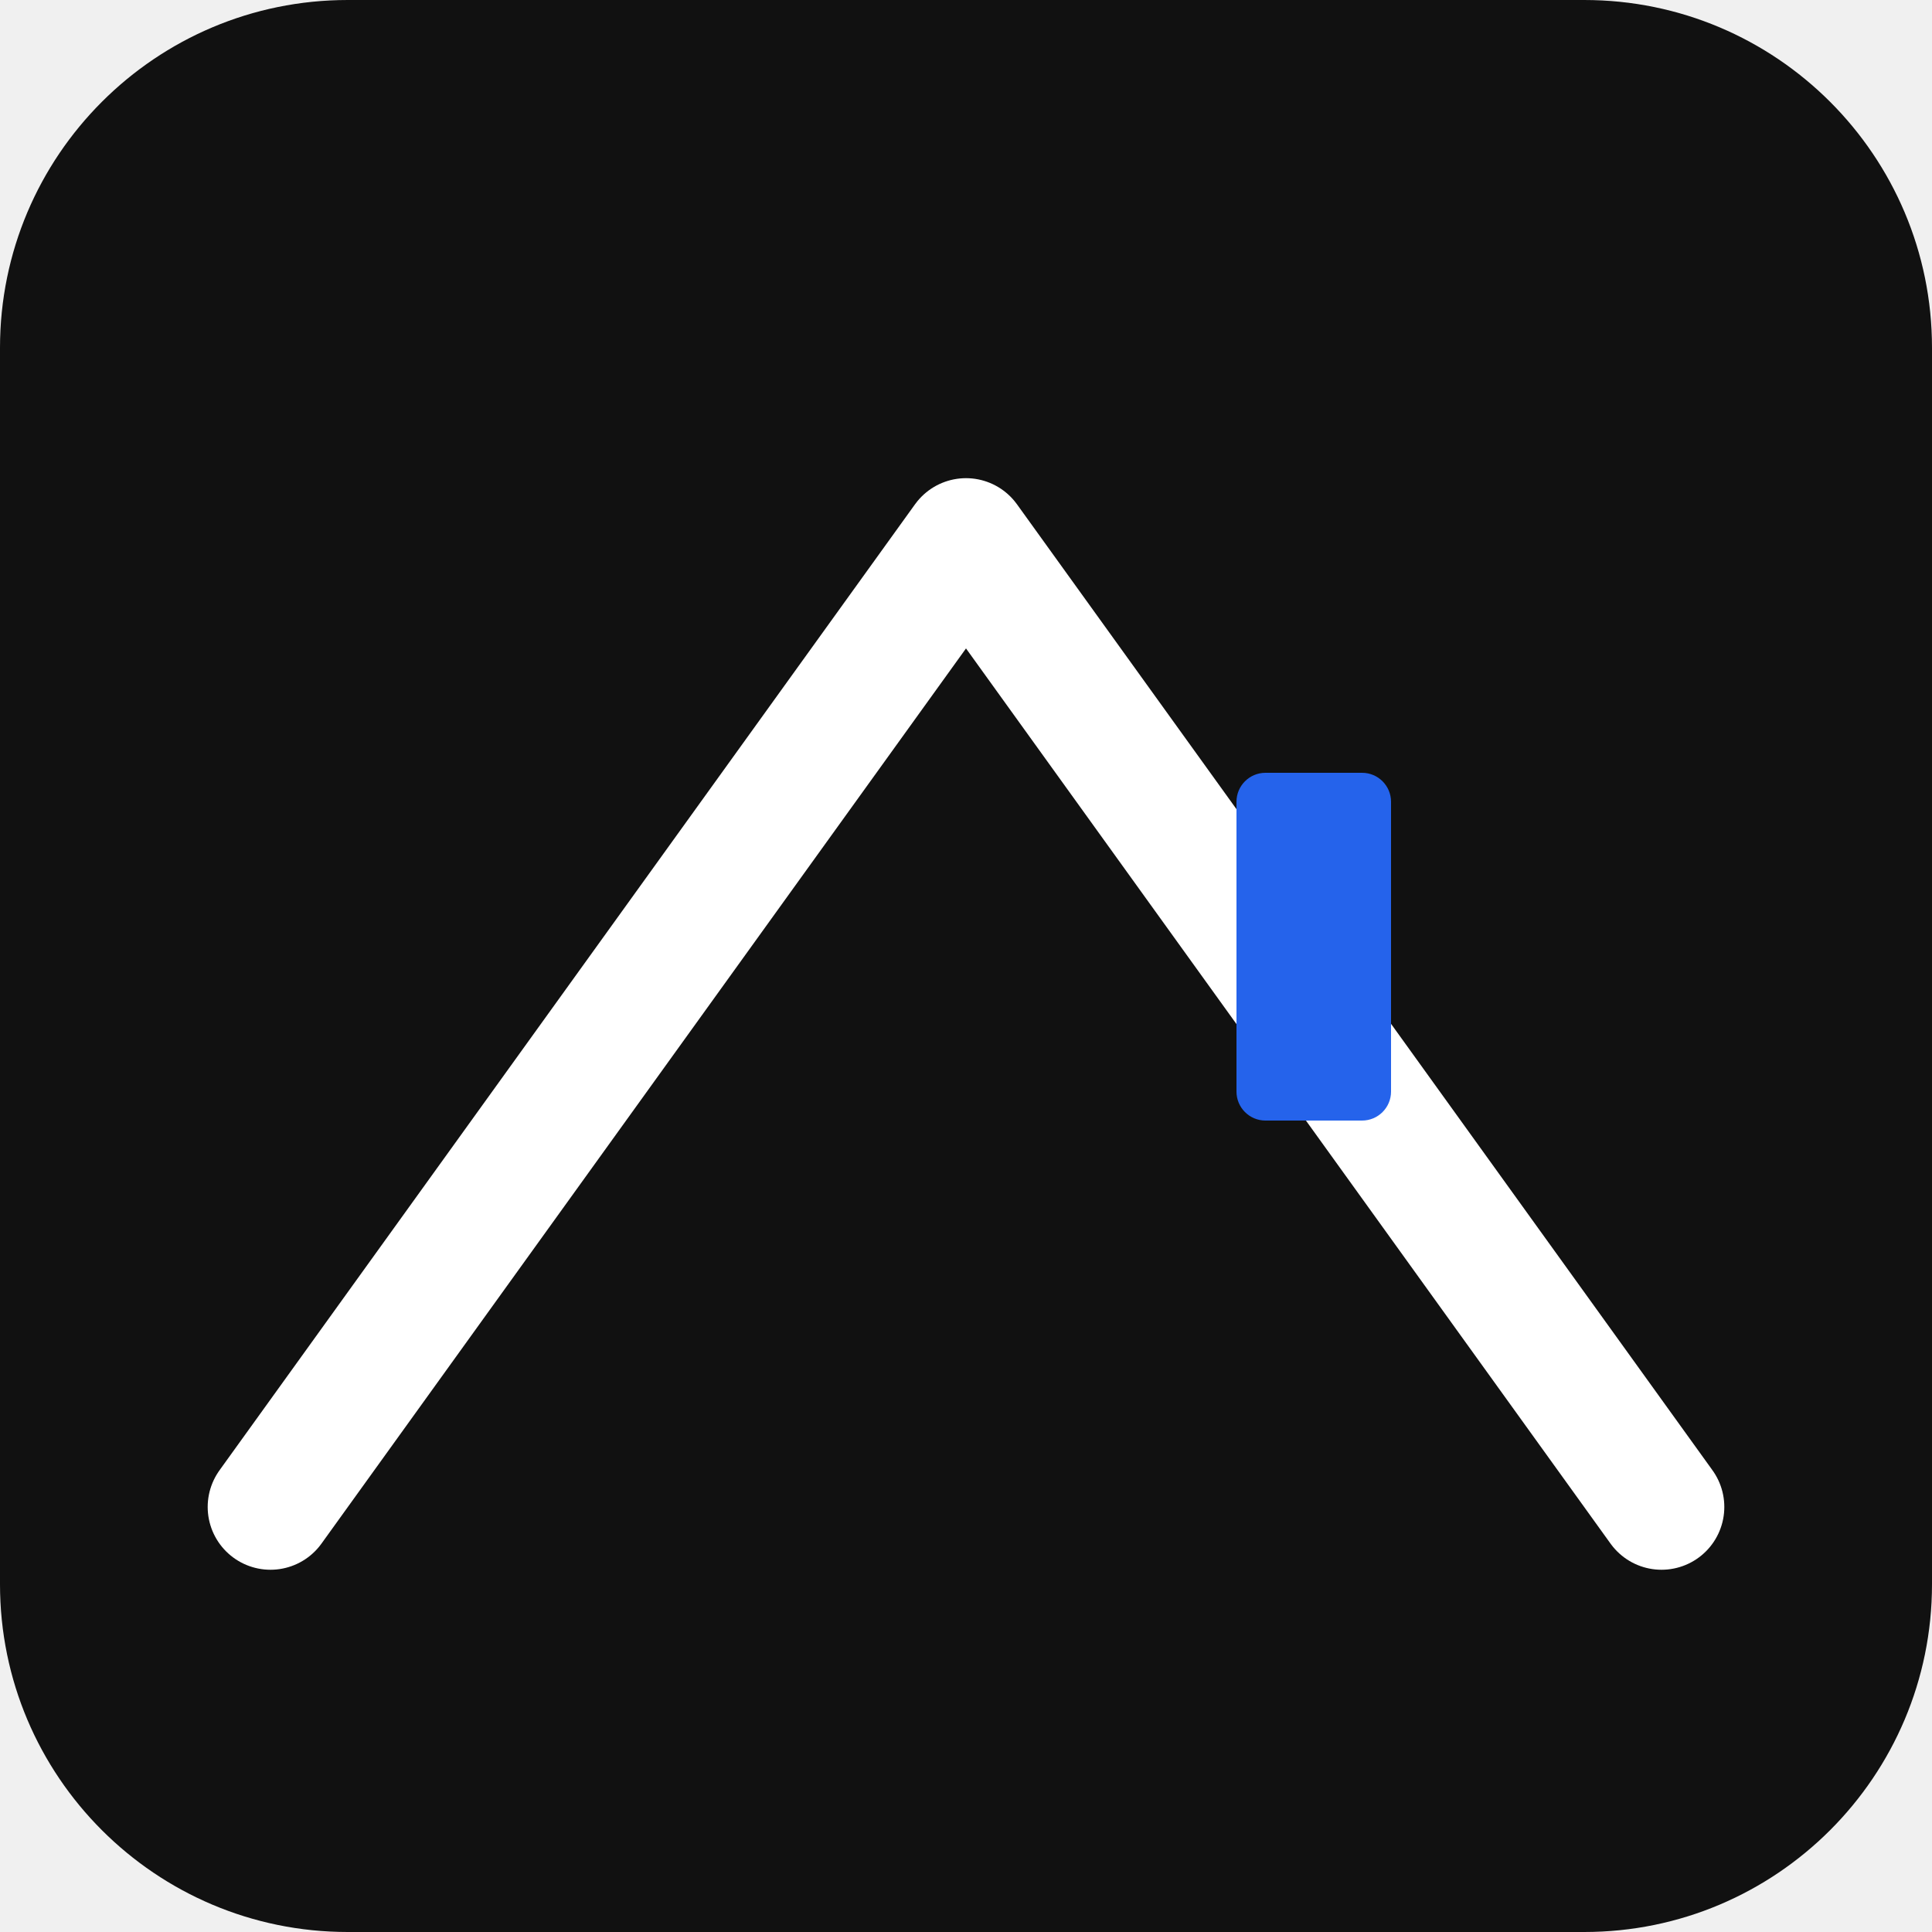
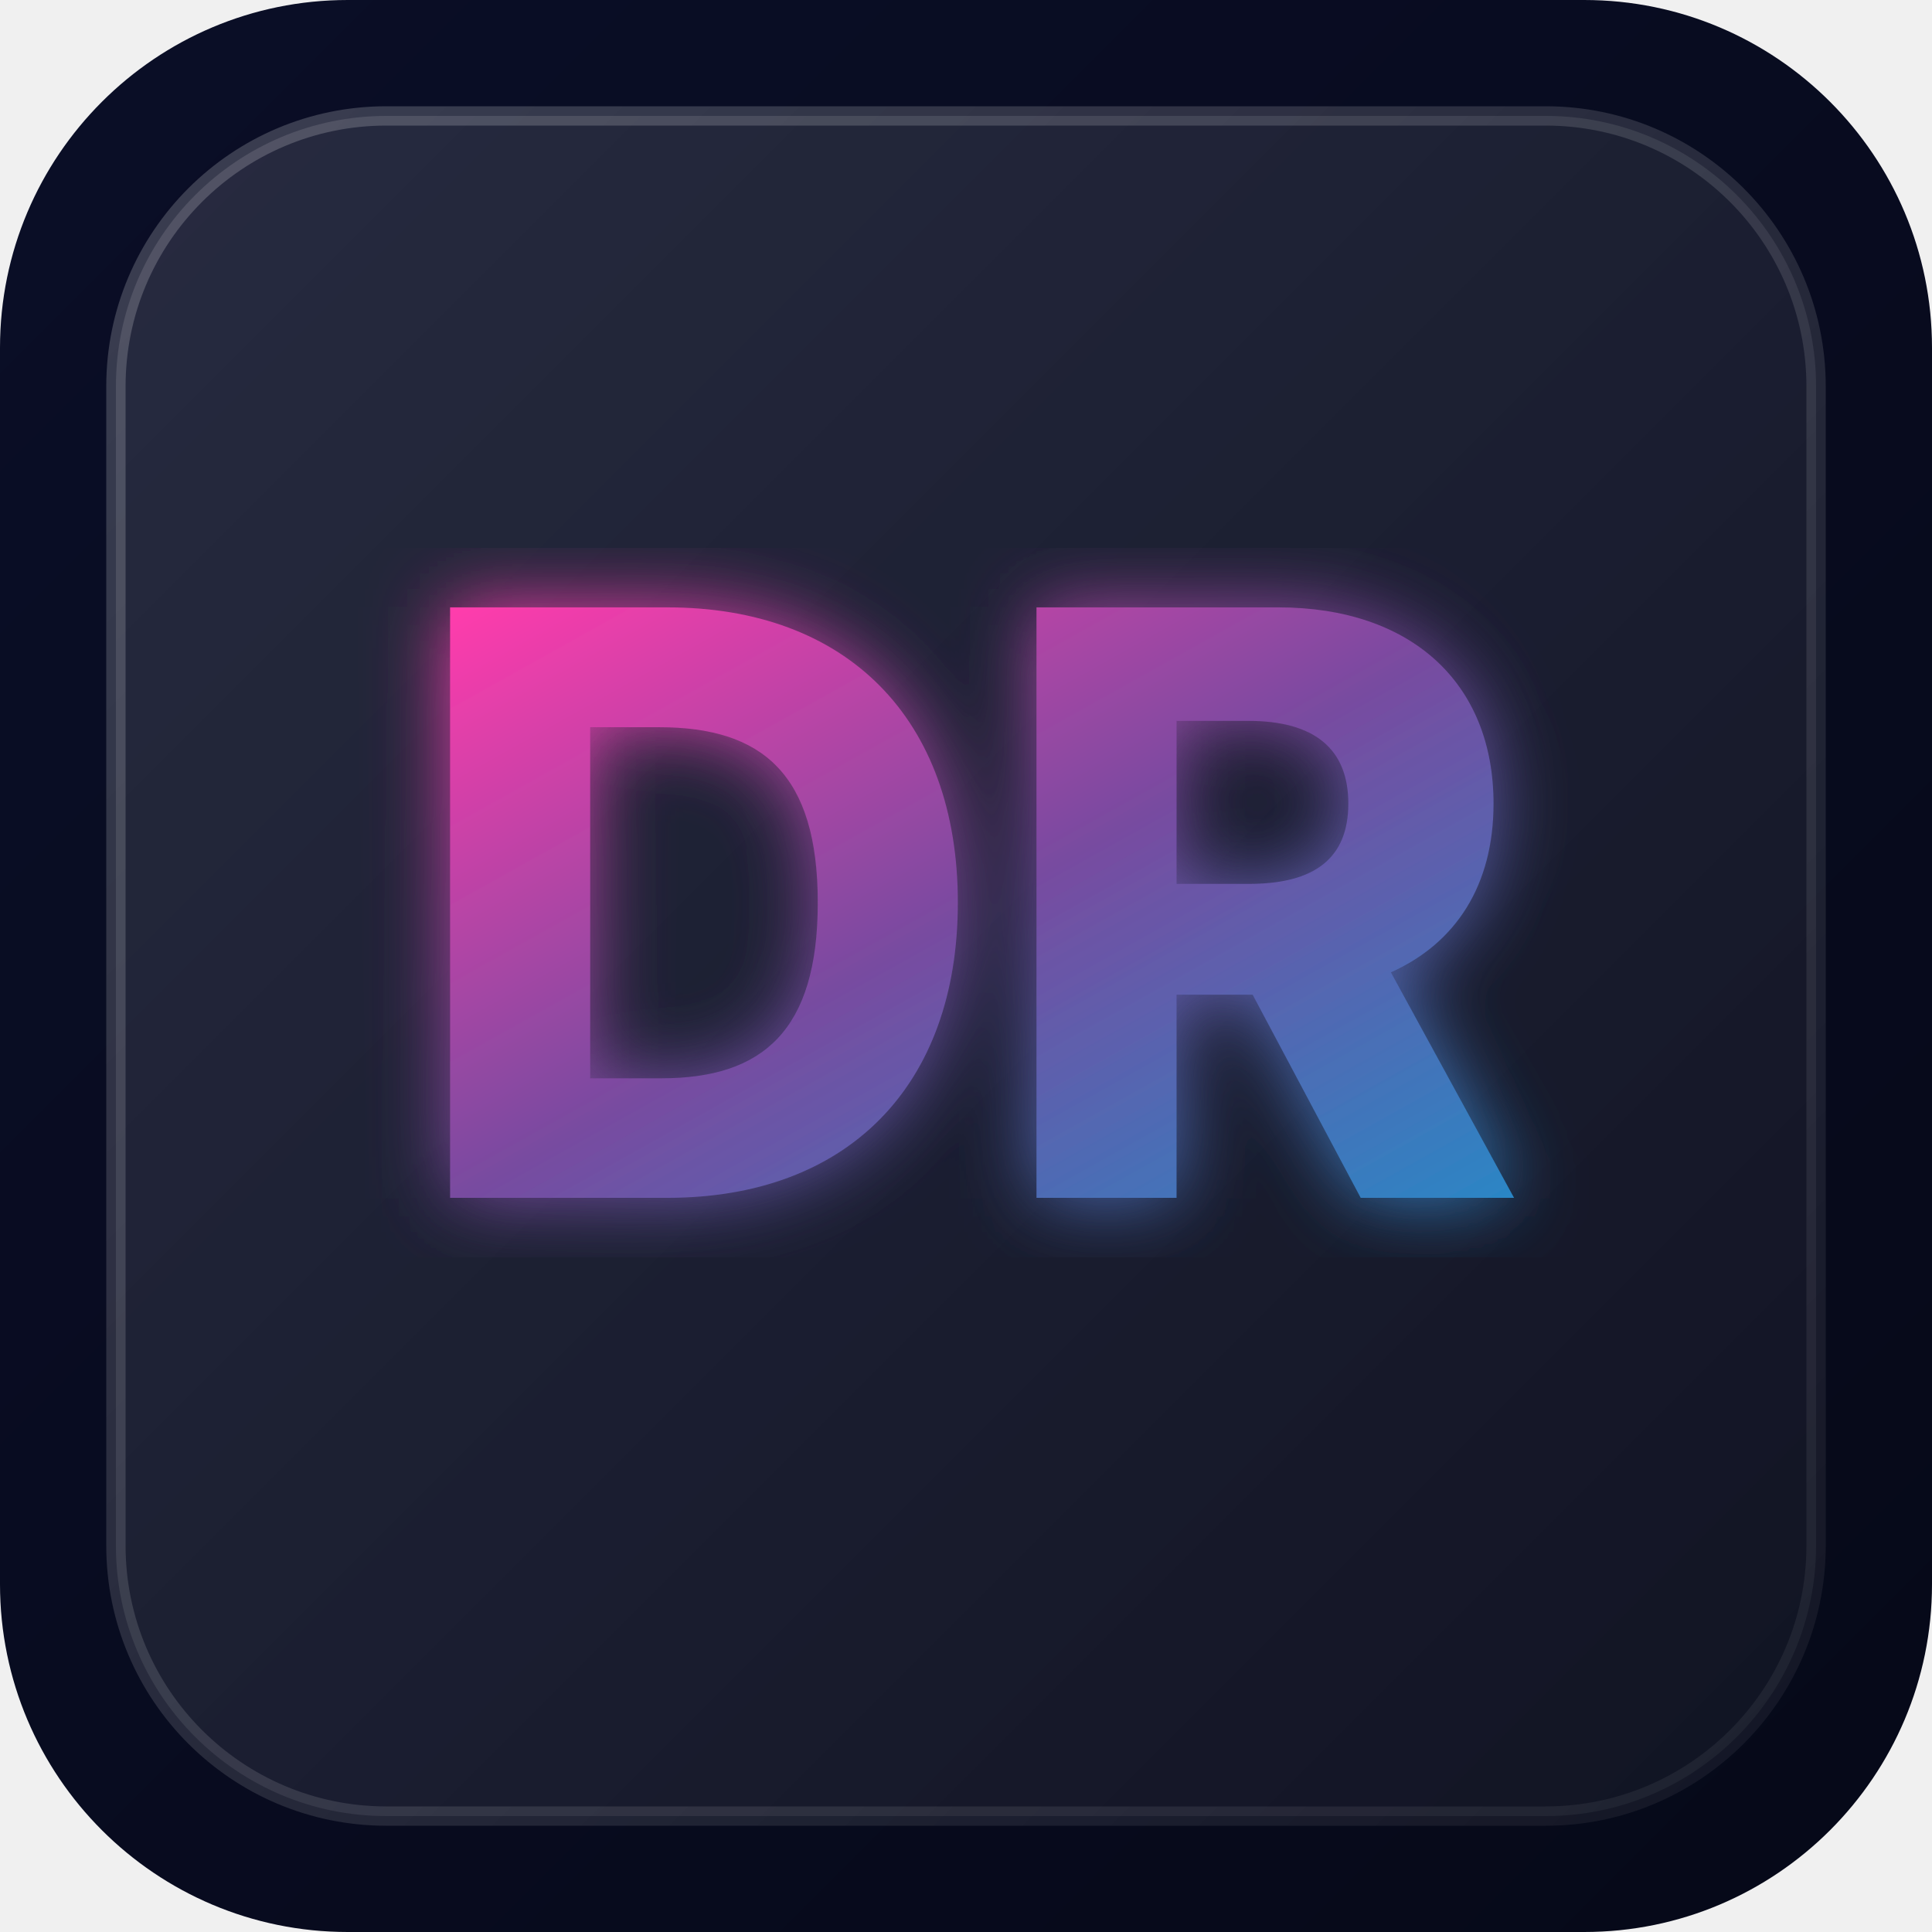
<svg xmlns="http://www.w3.org/2000/svg" viewBox="0 0 100 100" width="100" height="100">
-   <rect width="100" height="100" rx="18" fill="#111111" />
-   <g transform="translate(14, 20)">
-     <path d="M 0 58 L 36 8 L 72 58" fill="none" stroke="#FFFFFF" stroke-width="6.5" stroke-linecap="round" stroke-linejoin="round" />
-     <rect x="50" y="20" width="8" height="18" fill="#2563EB" rx="1.5" />
-   </g>
+   <defs>
+     <linearGradient id="bg" x1="0%" y1="0%" x2="100%" y2="100%">
+       <stop offset="0%" stop-color="#0a0e27" />
+       <stop offset="100%" stop-color="#060918" />
+     </linearGradient>
+     <linearGradient id="glass" x1="0%" y1="0%" x2="100%" y2="100%">
+       <stop offset="0%" stop-color="rgba(255,255,255,0.12)" />
+       <stop offset="100%" stop-color="rgba(255,255,255,0.04)" />
+     </linearGradient>
+     <linearGradient id="border" x1="0%" y1="0%" x2="100%" y2="100%">
+       <stop offset="0%" stop-color="rgba(255,255,255,0.2)" />
+       <stop offset="100%" stop-color="rgba(255,255,255,0.05)" />
+     </linearGradient>
+     <linearGradient id="text-grad" x1="0%" y1="0%" x2="100%" y2="100%">
+       <stop offset="0%" stop-color="#ff3cac" />
+       <stop offset="50%" stop-color="#784ba0" />
+       <stop offset="100%" stop-color="#2b86c5" />
+     </linearGradient>
+     <filter id="glow">
+       <feGaussianBlur stdDeviation="2" result="blur" />
+       <feMerge>
+         <feMergeNode in="blur" />
+         <feMergeNode in="SourceGraphic" />
+       </feMerge>
+     </filter>
+   </defs>
+   <rect width="100" height="100" rx="18" fill="url(#bg)" />
+   <rect x="6" y="6" width="88" height="88" rx="14" fill="url(#glass)" stroke="url(#border)" stroke-width="1" />
+   <text x="50" y="62" text-anchor="middle" font-family="Inter, -apple-system, sans-serif" font-weight="800" font-size="42" fill="url(#text-grad)" filter="url(#glow)">DR</text>
</svg>
